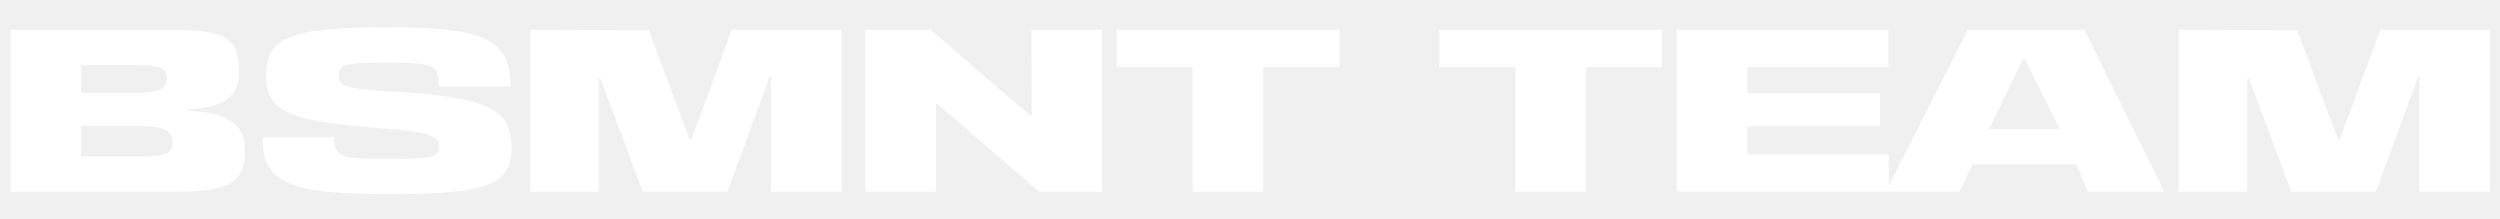
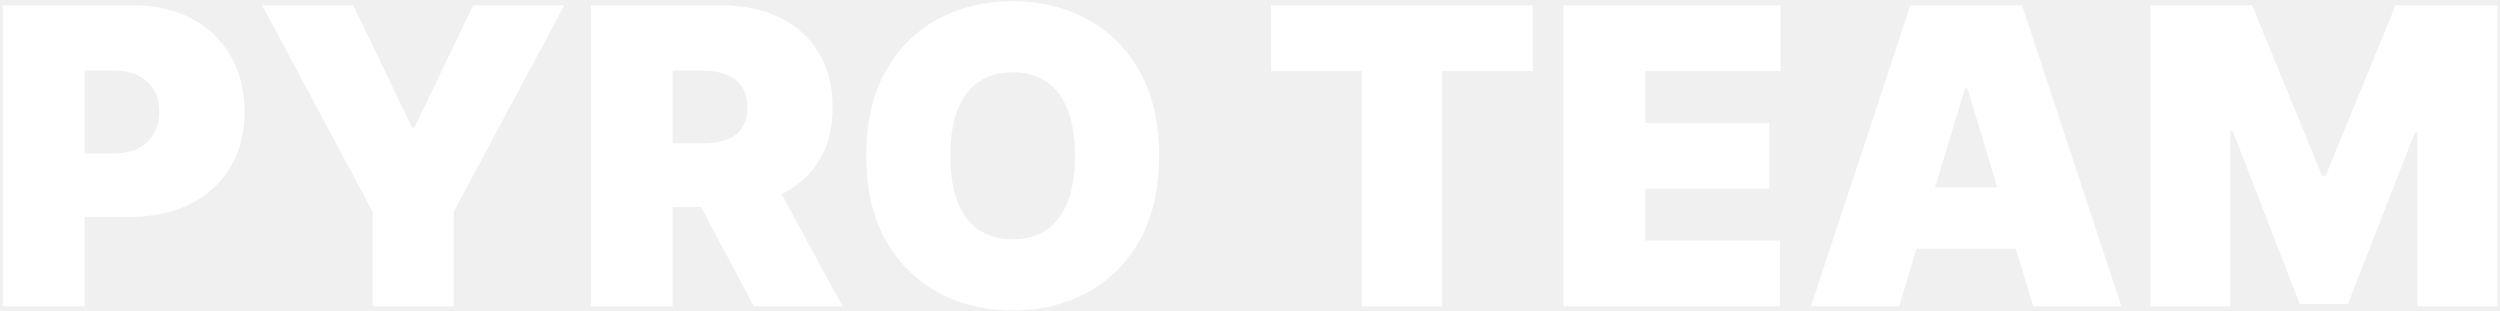
- <svg xmlns="http://www.w3.org/2000/svg" width="1865" height="163" viewBox="0 0 1865 163" fill="none">
-   <path d="M7.742 22.222V143H128.83C171.876 143 182.715 136.651 182.715 111.257C182.715 92.831 170.018 84.16 140.443 82.456V81.527C167.076 80.288 178.379 71.927 178.379 53.656C178.379 28.571 168.469 22.222 128.83 22.222H7.742ZM60.389 116.677V94.07H105.139C121.707 94.07 128.83 97.476 128.83 105.528C128.83 114.509 124.029 116.677 105.139 116.677H60.389ZM60.389 69.295V48.546H102.042C120.003 48.546 124.494 50.714 124.494 59.075C124.494 66.198 117.836 69.295 102.042 69.295H60.389ZM288.412 118.535C253.108 118.535 249.237 116.986 249.237 102.431H195.816C195.816 136.342 215.481 144.858 289.341 144.858C363.202 144.858 381.628 138.045 381.628 110.483C381.628 80.598 363.047 72.082 288.722 68.056C259.921 66.353 252.644 64.185 252.644 56.907C252.644 47.772 256.36 46.688 289.341 46.688C323.562 46.688 327.433 48.391 327.433 64.495H380.854C380.854 29.19 361.653 20.364 289.341 20.364C216.565 20.364 198.448 27.642 198.448 56.597C198.448 82.766 215.326 90.508 283.148 95.618C318.607 98.25 327.433 100.883 327.433 108.78C327.433 117.606 323.562 118.535 288.412 118.535ZM446.662 143V58.92H448.056L479.489 143H542.665L574.253 57.062H575.182V143H627.829V22.222H545.916L515.722 104.134H514.483L483.979 22.532L395.564 22.222V143H446.662ZM645.575 143H698.222V77.501H699.151L775.334 143H822.096V22.222H769.45L769.604 86.327H768.675L694.351 22.222H645.575V143ZM889.644 143H942.291V50.094H999.273V22.222H832.971V50.094H889.644V143ZM1130.33 143H1182.98V50.094H1239.96V22.222H1073.66V50.094H1130.33V143ZM1250.8 22.222V143H1409.05V115.128H1303.45V94.224H1402.55V69.45H1303.45V50.094H1408.74V22.222H1250.8ZM1554.93 22.222H1468.06L1406.74 143H1461.71L1471.47 122.561H1548.89L1557.56 143H1614.54L1554.93 22.222ZM1484.01 96.237L1509.1 43.9H1510.33L1536.66 96.237H1484.01ZM1676.41 143V58.92H1677.81L1709.24 143H1772.42L1804 57.062H1804.93V143H1857.58V22.222H1775.67L1745.47 104.134H1744.23L1713.73 22.532L1625.31 22.222V143H1676.41Z" fill="white" />
+ <svg xmlns="http://www.w3.org/2000/svg" width="604" height="75" viewBox="0 0 604 75" fill="none">
+   <path d="M0.688 74V1.273H32.08C37.477 1.273 42.2 2.338 46.249 4.469C50.297 6.599 53.446 9.594 55.695 13.453C57.944 17.312 59.068 21.822 59.068 26.983C59.068 32.191 57.908 36.701 55.588 40.513C53.292 44.324 50.06 47.26 45.894 49.32C41.751 51.379 36.909 52.409 31.369 52.409H12.619V37.068H27.392C29.712 37.068 31.689 36.666 33.322 35.861C34.98 35.032 36.246 33.86 37.122 32.345C38.022 30.83 38.472 29.043 38.472 26.983C38.472 24.9 38.022 23.124 37.122 21.656C36.246 20.165 34.98 19.028 33.322 18.247C31.689 17.442 29.712 17.04 27.392 17.04H20.432V74H0.688ZM63.33 1.273H85.347L99.551 30.818H100.119L114.324 1.273H136.341L109.636 51.131V74H90.034V51.131L63.33 1.273ZM142.777 74V1.273H174.169C179.567 1.273 184.29 2.255 188.338 4.22C192.387 6.185 195.535 9.014 197.784 12.707C200.033 16.401 201.158 20.828 201.158 25.989C201.158 31.197 199.998 35.589 197.678 39.163C195.382 42.738 192.15 45.437 187.983 47.26C183.84 49.083 178.999 49.994 173.459 49.994H154.709V34.653H169.482C171.802 34.653 173.779 34.369 175.412 33.801C177.069 33.209 178.336 32.274 179.212 30.996C180.112 29.717 180.561 28.048 180.561 25.989C180.561 23.905 180.112 22.213 179.212 20.91C178.336 19.585 177.069 18.614 175.412 17.999C173.779 17.359 171.802 17.04 169.482 17.04H162.522V74H142.777ZM185.391 40.619L203.573 74H182.124L164.368 40.619H185.391ZM280.029 37.636C280.029 45.733 278.454 52.563 275.306 58.126C272.157 63.666 267.908 67.868 262.557 70.733C257.207 73.574 251.241 74.994 244.659 74.994C238.031 74.994 232.041 73.562 226.691 70.697C221.364 67.809 217.126 63.595 213.978 58.055C210.853 52.492 209.29 45.686 209.29 37.636C209.29 29.54 210.853 22.722 213.978 17.182C217.126 11.618 221.364 7.416 226.691 4.575C232.041 1.711 238.031 0.278 244.659 0.278C251.241 0.278 257.207 1.711 262.557 4.575C267.908 7.416 272.157 11.618 275.306 17.182C278.454 22.722 280.029 29.54 280.029 37.636ZM259.716 37.636C259.716 33.28 259.136 29.611 257.976 26.628C256.84 23.621 255.147 21.349 252.898 19.81C250.673 18.247 247.926 17.466 244.659 17.466C241.392 17.466 238.634 18.247 236.385 19.81C234.16 21.349 232.467 23.621 231.307 26.628C230.171 29.611 229.603 33.28 229.603 37.636C229.603 41.992 230.171 45.674 231.307 48.68C232.467 51.663 234.16 53.936 236.385 55.499C238.634 57.037 241.392 57.807 244.659 57.807C247.926 57.807 250.673 57.037 252.898 55.499C255.147 53.936 256.84 51.663 257.976 48.68C259.136 45.674 259.716 41.992 259.716 37.636ZM307.097 17.182V1.273H370.308V17.182H348.433V74H328.972V17.182H307.097ZM377.738 74V1.273H430.153V17.182H397.483V29.682H427.454V45.591H397.483V58.091H430.011V74H377.738ZM458.837 74H437.531L461.536 1.273H488.525L512.531 74H491.224L475.315 21.301H474.746L458.837 74ZM454.86 45.307H494.917V60.08H454.86V45.307ZM519.535 1.273H544.109L561.012 42.466H561.865L578.768 1.273H603.342V74H584.024V31.954H583.456L567.262 73.432H555.615L539.422 31.671H538.853V74H519.535V1.273Z" fill="white" />
</svg>
